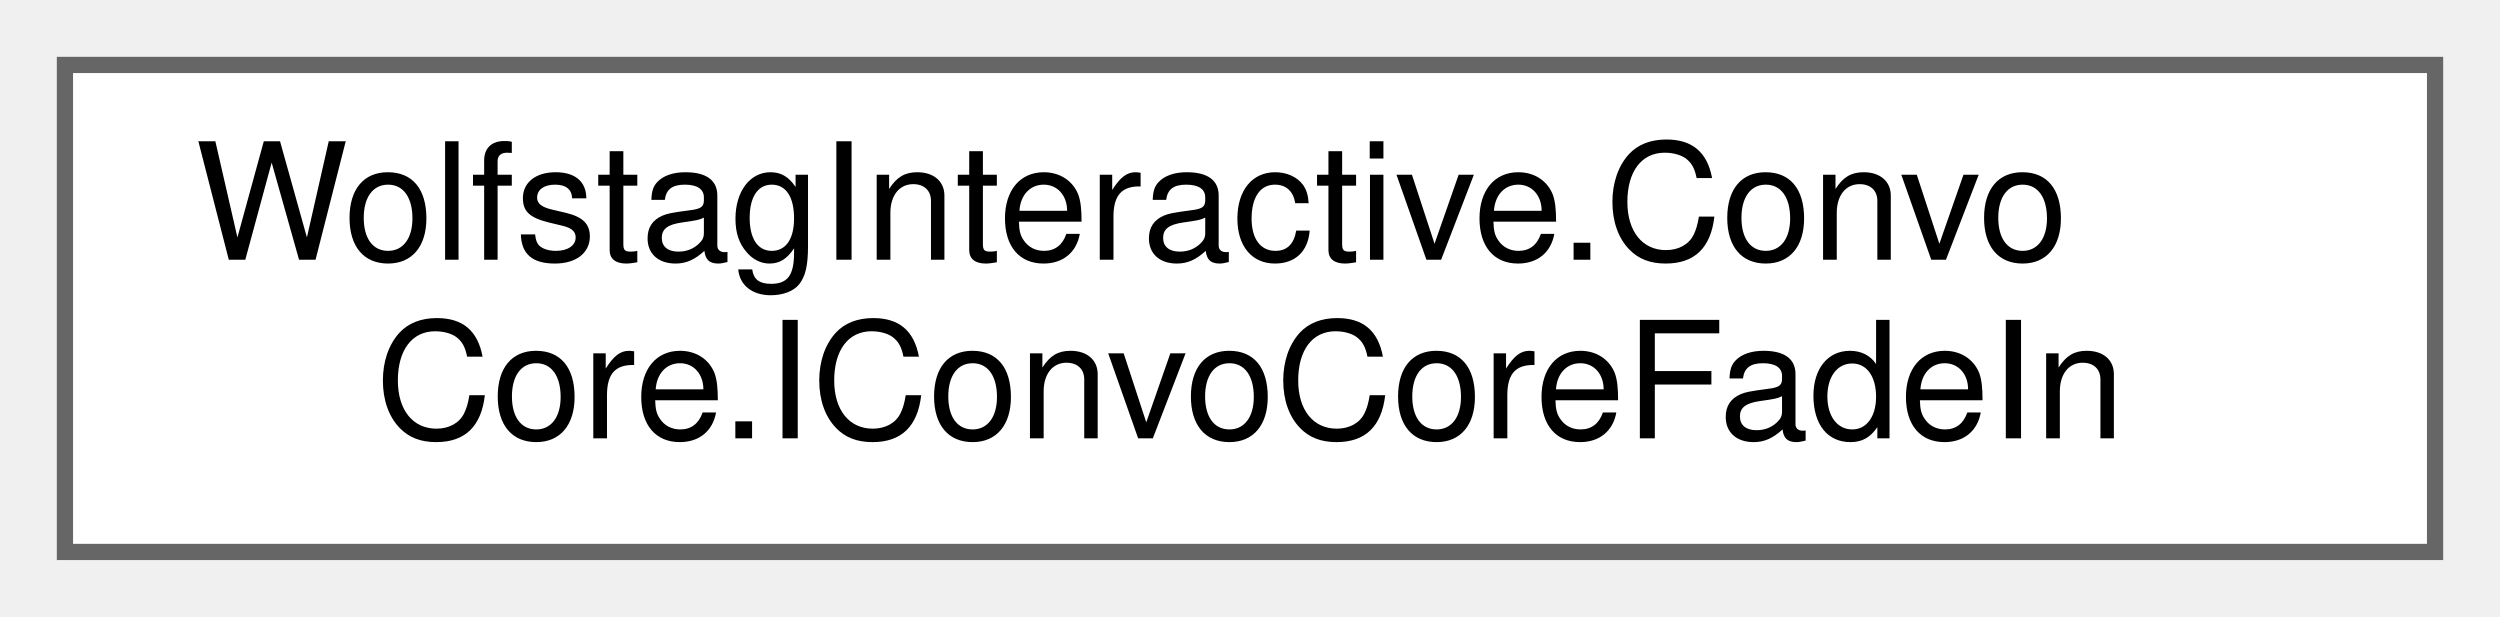
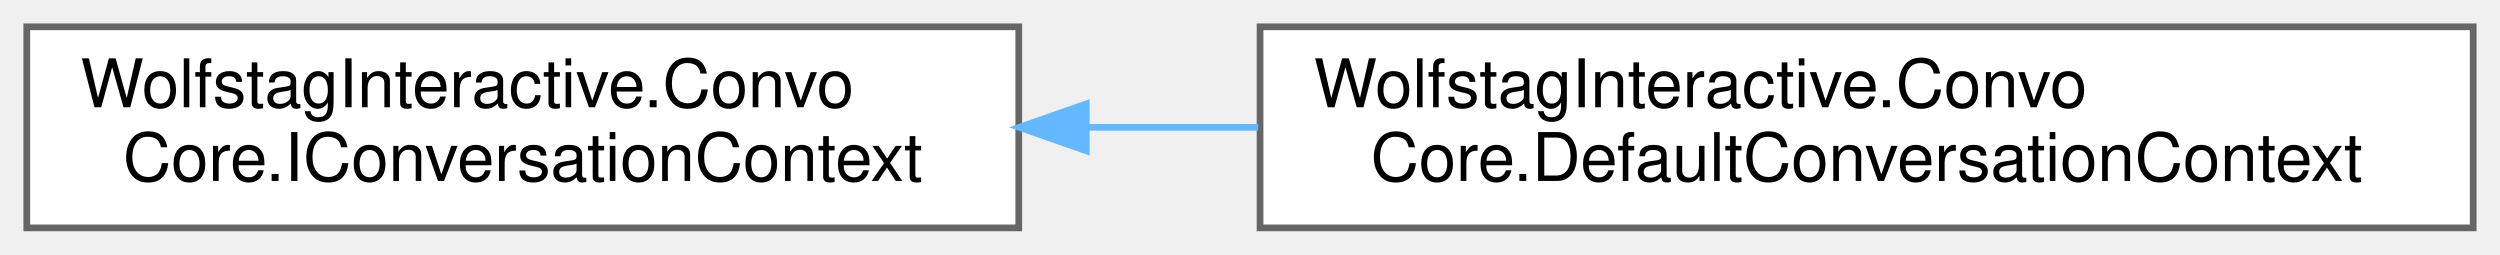
- <svg xmlns="http://www.w3.org/2000/svg" xmlns:xlink="http://www.w3.org/1999/xlink" width="154pt" height="38pt" viewBox="0.00 0.00 154.00 38.00">
+ <svg xmlns="http://www.w3.org/2000/svg" xmlns:xlink="http://www.w3.org/1999/xlink" width="373pt" height="38pt" viewBox="0.00 0.00 373.00 38.00">
  <g id="graph0" class="graph" transform="scale(1 1) rotate(0) translate(4 34)">
    <g id="Node000000" class="node">
      <g id="a_Node000000">
-         <a xlink:href="interfaceWolfstagInteractive_1_1ConvoCore_1_1IConvoCoreFadeIn.html" target="_top" xlink:title=" ">
-           <polygon fill="white" stroke="#666666" points="146,-30 0,-30 0,0 146,0 146,-30" />
+         <a xlink:href="interfaceWolfstagInteractive_1_1ConvoCore_1_1IConversationContext.html" target="_top" xlink:title="Provides optional runtime context for branch evaluation.">
+           <polygon fill="white" stroke="#666666" points="148,-30 0,-30 0,0 148,0 148,-30" />
          <text text-anchor="start" x="8" y="-18" font-family="Helvetica,sans-Serif" font-size="10.00">WolfstagInteractive.Convo</text>
-           <text text-anchor="middle" x="73" y="-7" font-family="Helvetica,sans-Serif" font-size="10.00">Core.IConvoCoreFadeIn</text>
+           <text text-anchor="middle" x="74" y="-7" font-family="Helvetica,sans-Serif" font-size="10.00">Core.IConversationContext</text>
+         </a>
+       </g>
+     </g>
+     <g id="Node000001" class="node">
+       <g id="a_Node000001">
+         <a xlink:href="classWolfstagInteractive_1_1ConvoCore_1_1DefaultConversationContext.html" target="_top" xlink:title="Default no-op implementation.">
+           <polygon fill="white" stroke="#666666" points="365,-30 184,-30 184,0 365,0 365,-30" />
+           <text text-anchor="start" x="192" y="-18" font-family="Helvetica,sans-Serif" font-size="10.00">WolfstagInteractive.Convo</text>
+           <text text-anchor="middle" x="274.5" y="-7" font-family="Helvetica,sans-Serif" font-size="10.00">Core.DefaultConversationContext</text>
+         </a>
+       </g>
+     </g>
+     <g id="edge4_Node000000_Node000001" class="edge">
+       <g id="a_edge4_Node000000_Node000001">
+         <a xlink:title=" ">
+           <path fill="none" stroke="#63b8ff" d="M158.25,-15C166.67,-15 175.25,-15 183.73,-15" />
+           <polygon fill="#63b8ff" stroke="#63b8ff" points="158.07,-11.5 148.07,-15 158.07,-18.5 158.07,-11.5" />
        </a>
      </g>
    </g>
  </g>
</svg>
